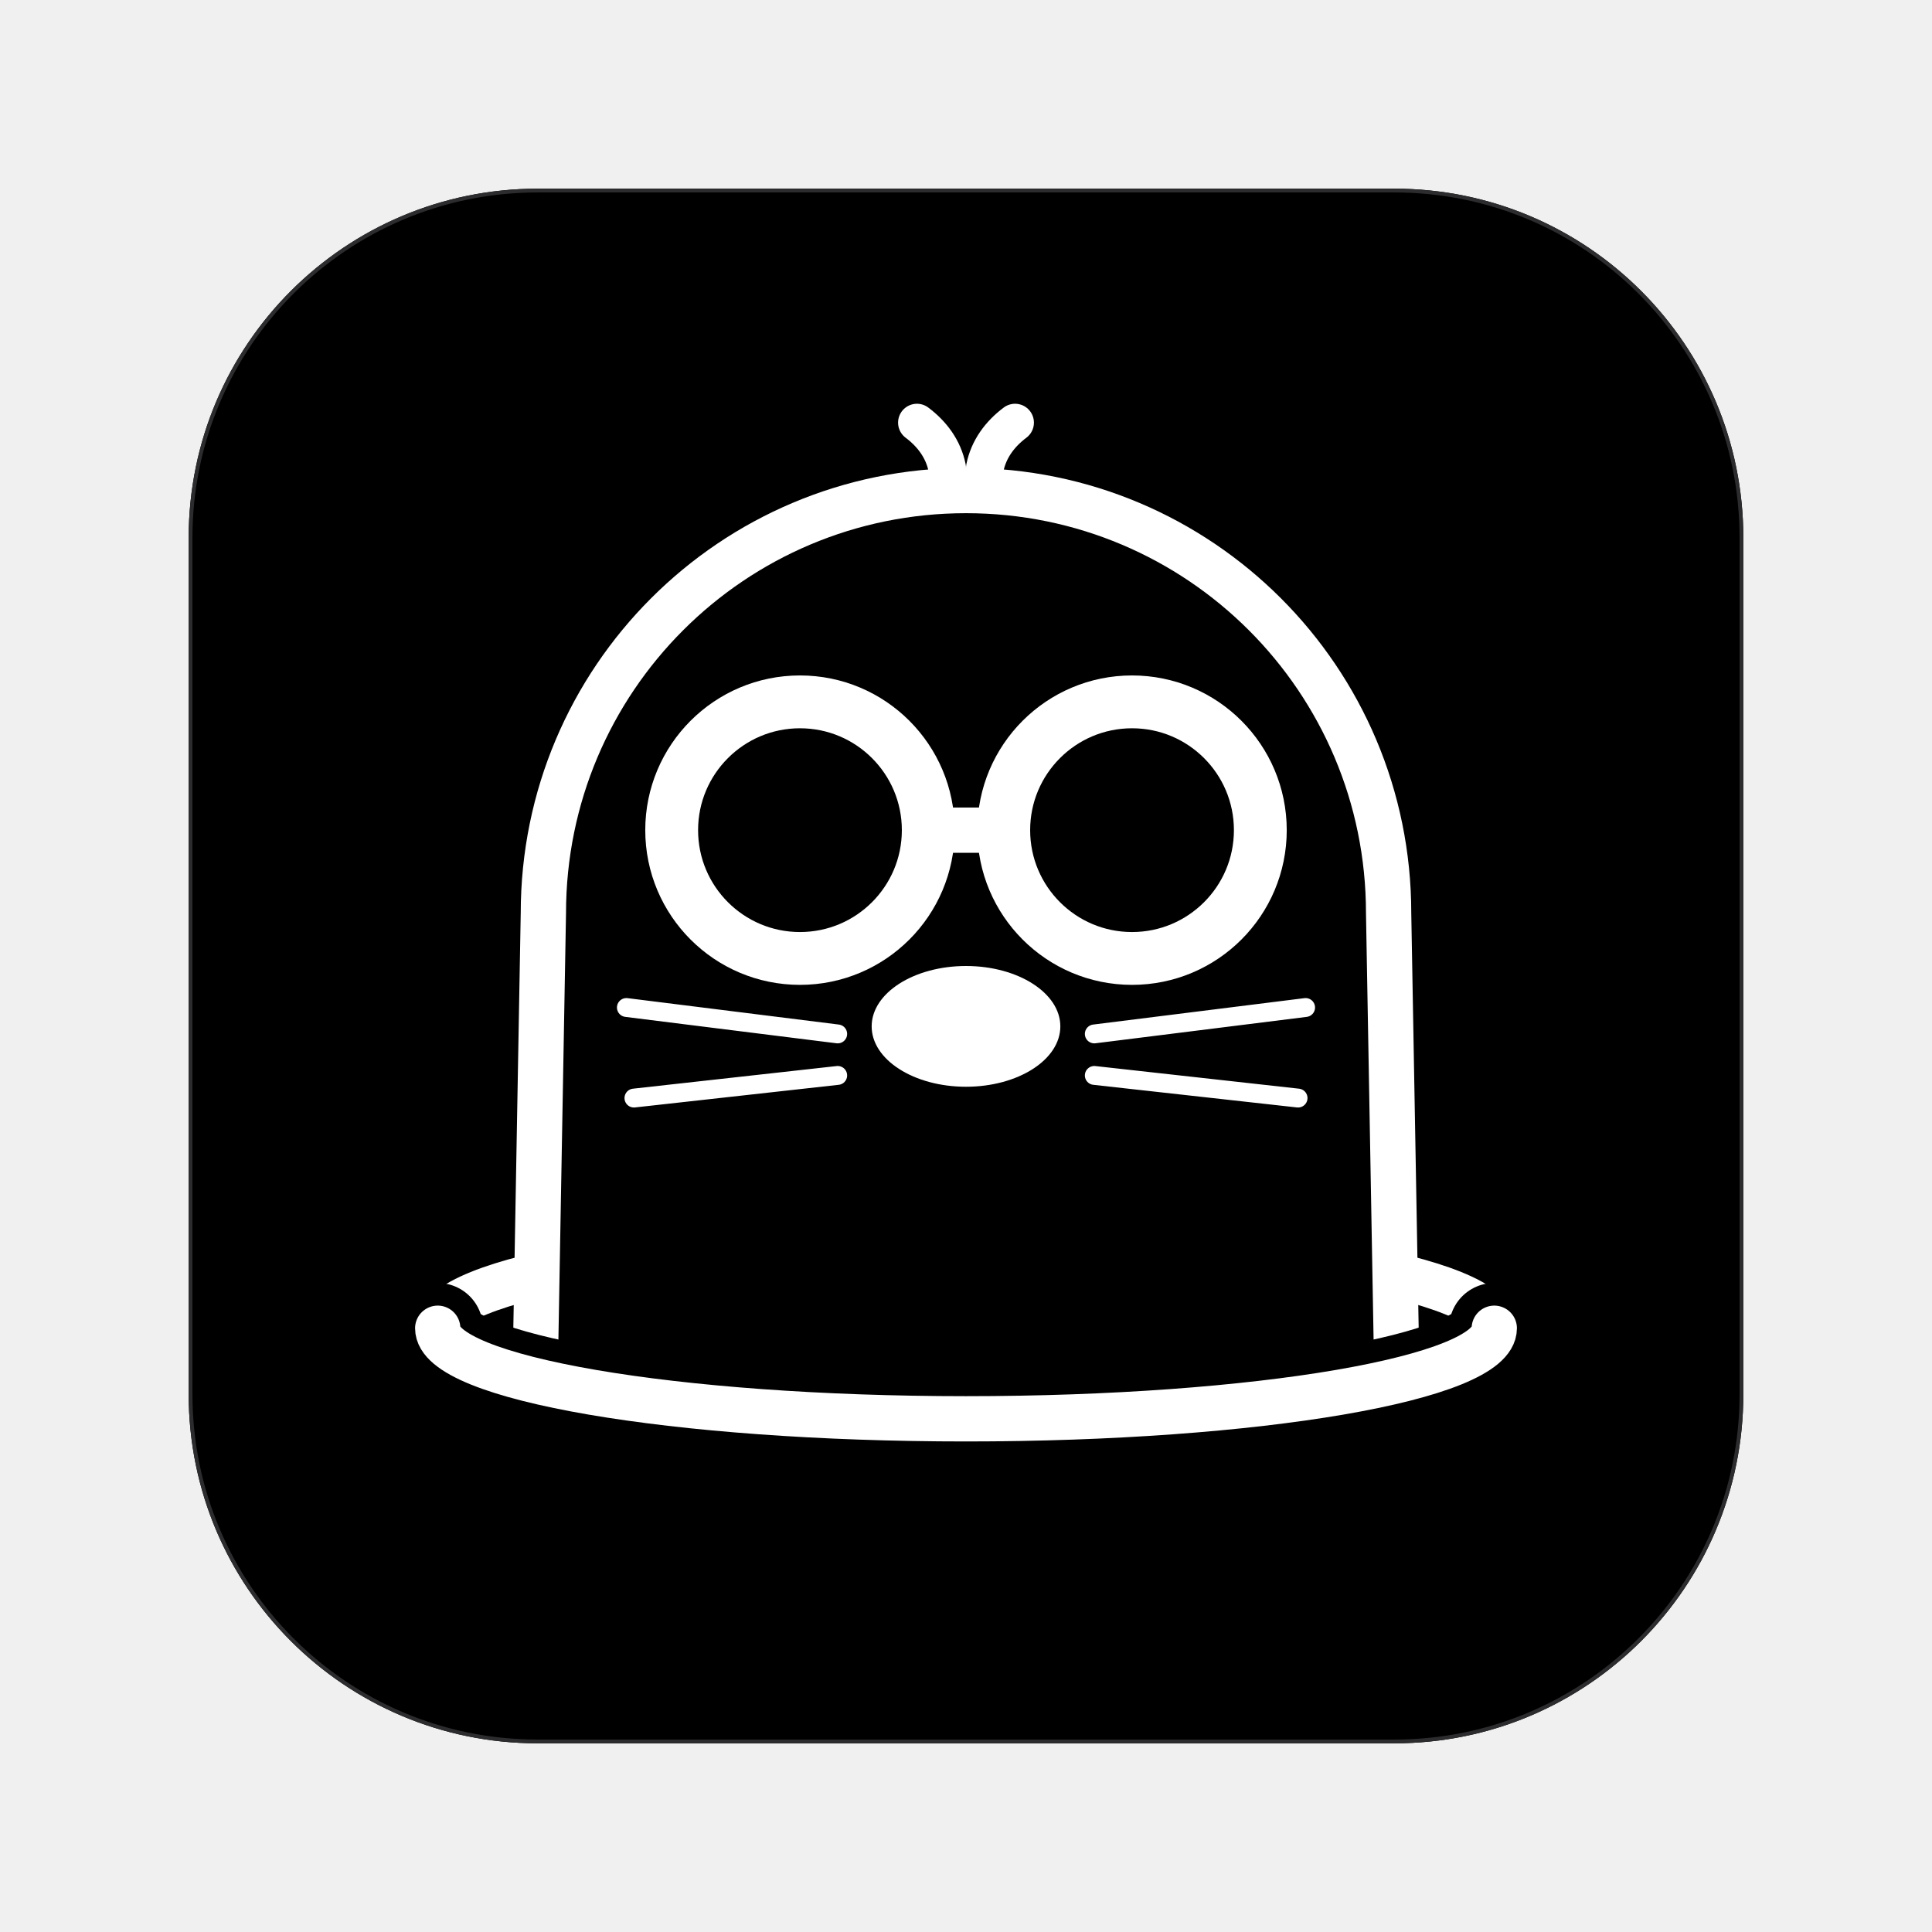
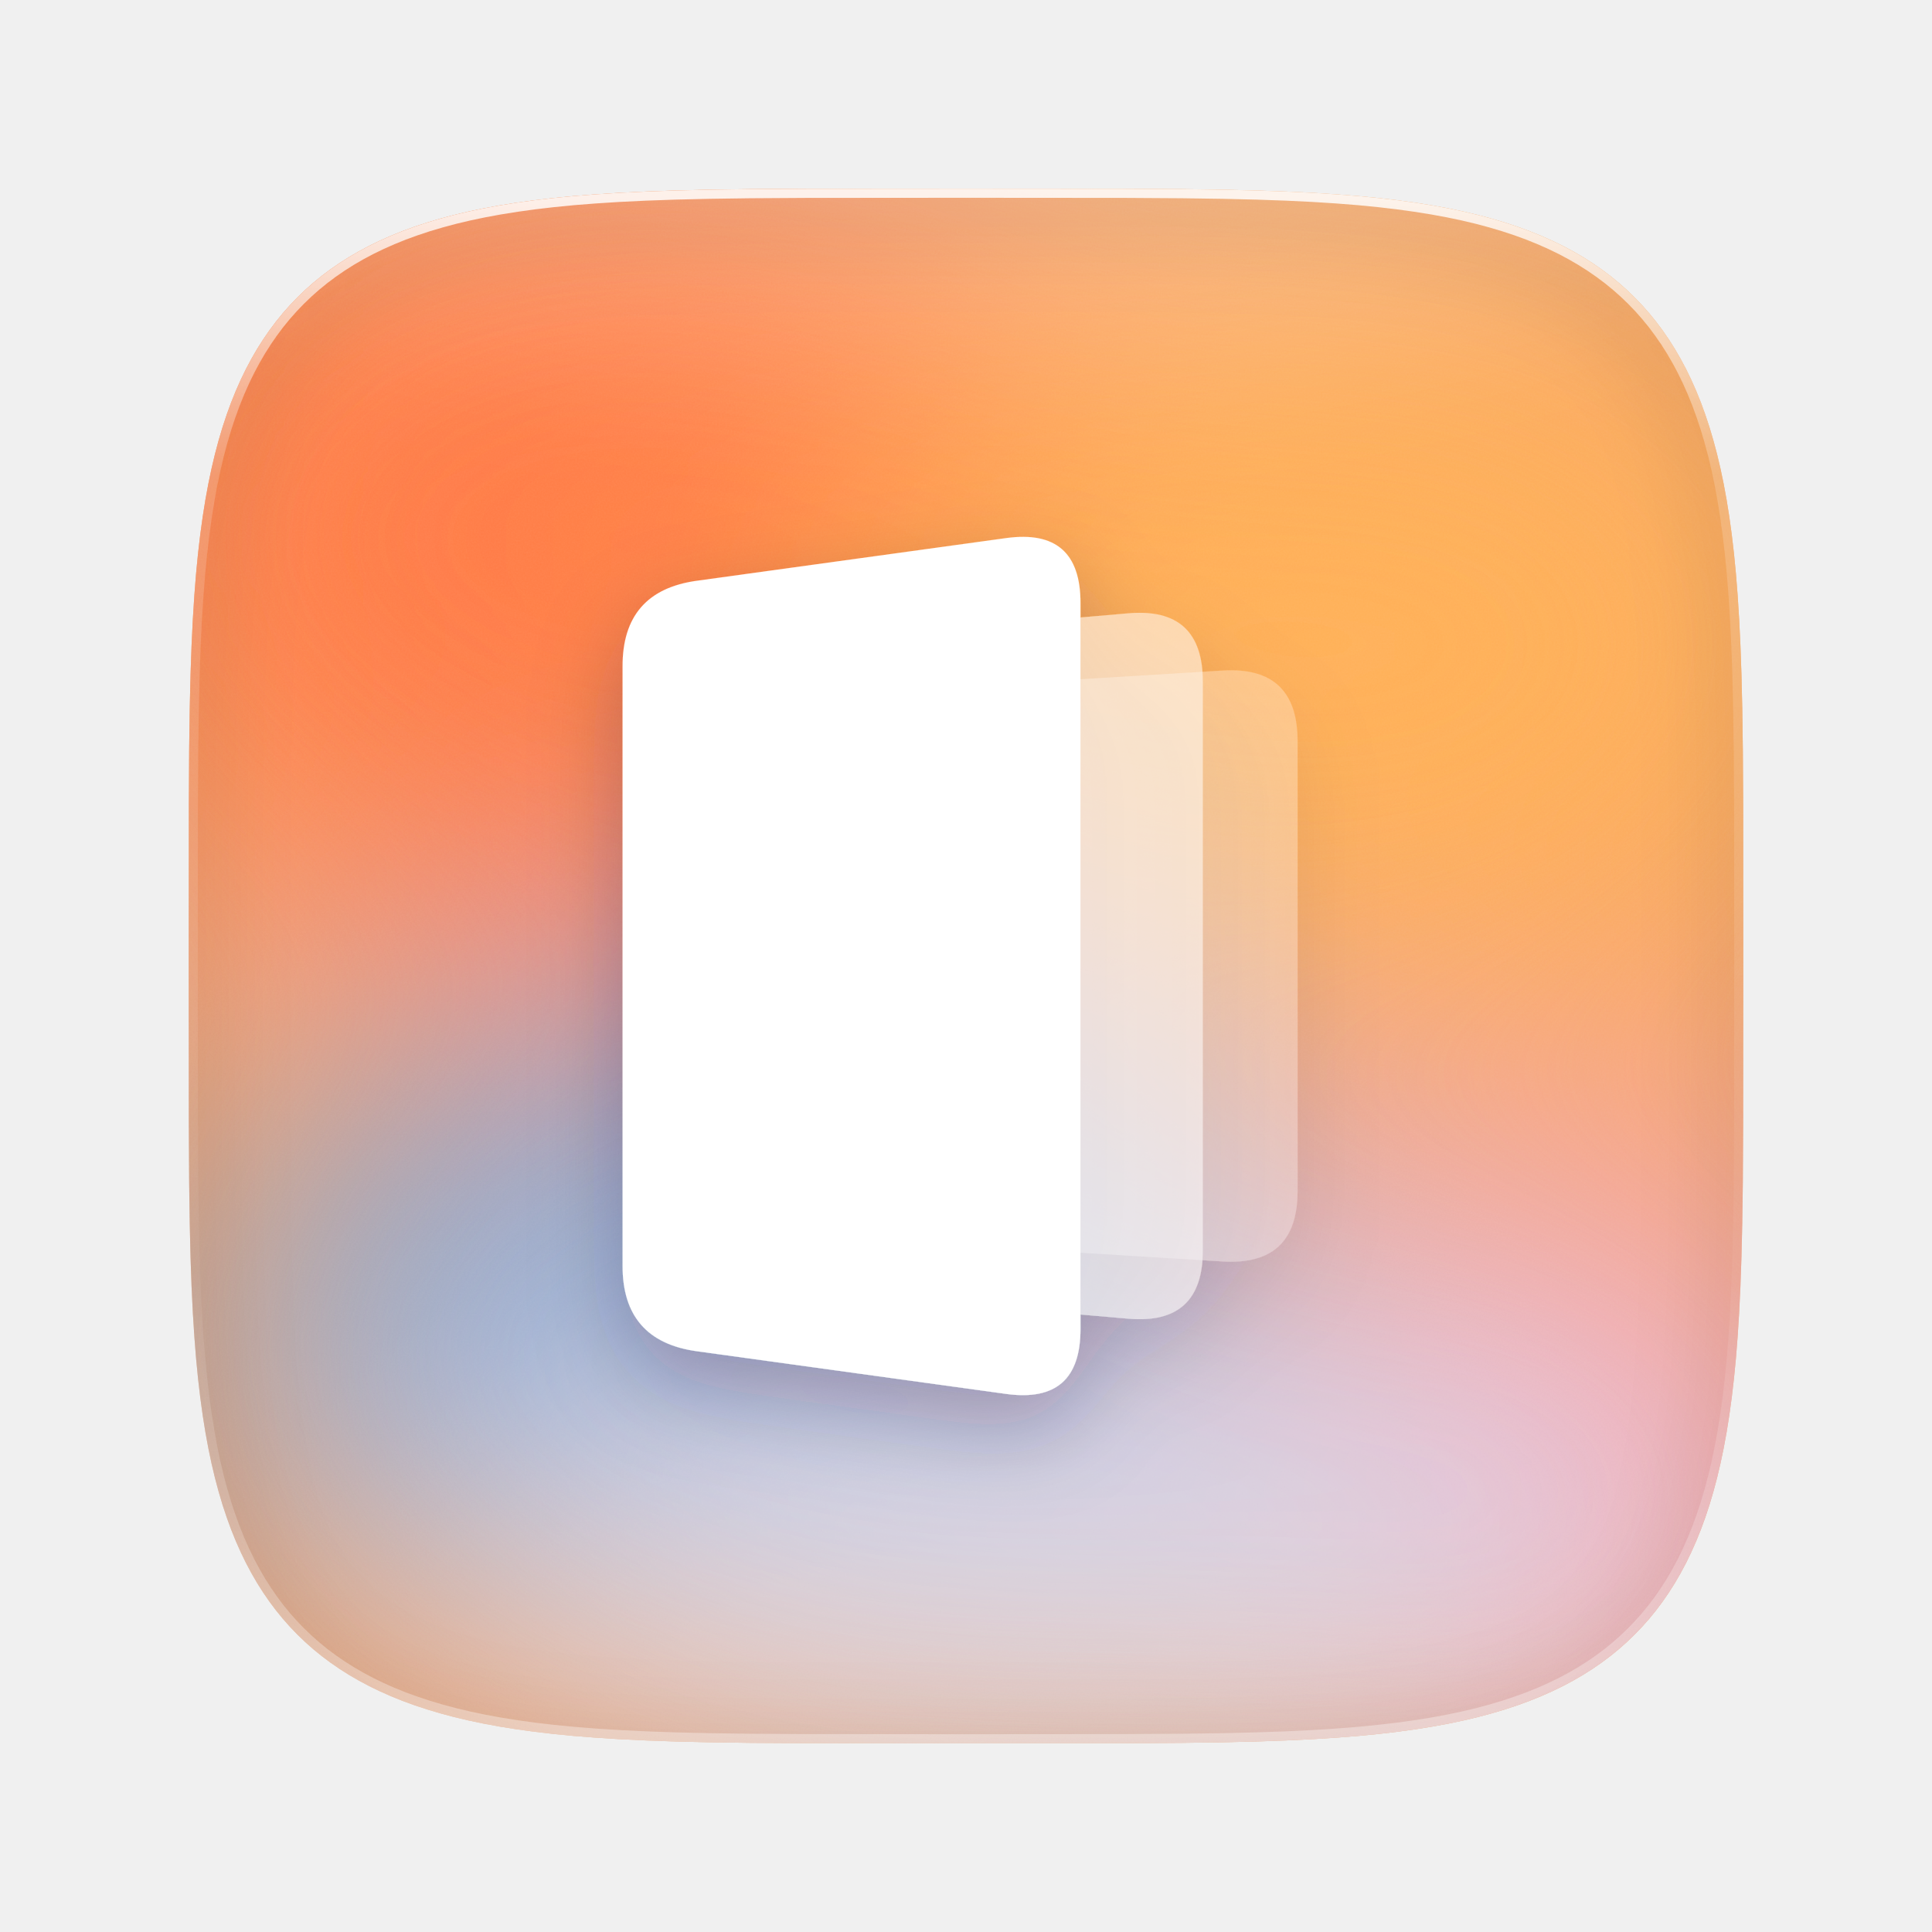
<svg xmlns="http://www.w3.org/2000/svg" viewBox="0 0 1024 1024">
-   <defs>
-     <clipPath id="sq">
-       <rect x="100" y="100" width="824" height="824" rx="185" />
-     </clipPath>
-     <linearGradient id="sh" x1="0" y1="0" x2="0" y2="1">
-       <stop offset="0" stop-color="#1c1c1e" />
-       <stop offset="1" stop-color="#000" />
-     </linearGradient>
-   </defs>
-   <rect x="100" y="100" width="824" height="824" rx="185" fill="#000" />
-   <g clip-path="url(#sq)">
-     <svg x="100" y="100" width="824" height="824" viewBox="-6 -2 412 412">
-       <g transform="translate(0,-26)">
-         <path d="M60,326 A140,24 0 0 1 340,326" fill="none" stroke="#ffffff" stroke-width="12" stroke-linecap="round" />
-         <clipPath id="c1">
-           <path d="M-50,-50 H450 V326 H340 A140,24 0 0 1 60,326 H-50 Z" />
+   <g transform="translate(100 100)">
+     <svg x="0" y="0" viewBox="0 0 1024 1024" width="824" height="824">
+       <defs>
+         <clipPath id="g26c">
+           <path d="M1024.00,512.00L1023.92,617.05L1023.69,653.98L1023.31,681.31L1022.78,703.80L1022.09,723.25L1021.25,740.55L1020.25,756.23L1019.11,770.64L1017.80,784.00L1016.34,796.48L1014.72,808.21L1012.95,819.27L1011.02,829.76L1008.93,839.72L1006.68,849.21L1004.26,858.26L1001.69,866.92L998.94,875.21L996.04,883.16L992.96,890.78L989.71,898.10L986.30,905.13L982.70,911.88L978.93,918.38L974.98,924.62L970.84,930.62L966.52,936.39L962.00,941.94L957.29,947.26L952.38,952.38L947.26,957.29L941.94,962.00L936.39,966.52L930.62,970.84L924.62,974.98L918.38,978.93L911.88,982.70L905.13,986.30L898.10,989.71L890.78,992.96L883.16,996.04L875.21,998.94L866.92,1001.69L858.26,1004.26L849.21,1006.68L839.72,1008.93L829.76,1011.02L819.27,1012.95L808.21,1014.72L796.48,1016.34L784.00,1017.80L770.64,1019.11L756.23,1020.25L740.55,1021.25L723.25,1022.09L703.80,1022.78L681.31,1023.31L653.98,1023.69L617.05,1023.92L512.00,1024.00L406.95,1023.92L370.02,1023.69L342.69,1023.31L320.20,1022.78L300.75,1022.09L283.45,1021.25L267.77,1020.25L253.36,1019.11L240.00,1017.80L227.52,1016.34L215.79,1014.72L204.73,1012.95L194.24,1011.02L184.28,1008.93L174.79,1006.68L165.74,1004.26L157.08,1001.69L148.79,998.94L140.84,996.04L133.22,992.96L125.90,989.71L118.87,986.30L112.12,982.70L105.62,978.93L99.38,974.98L93.38,970.84L87.61,966.52L82.06,962.00L76.74,957.29L71.62,952.38L66.71,947.26L62.00,941.94L57.48,936.39L53.16,930.62L49.02,924.62L45.07,918.38L41.30,911.88L37.70,905.13L34.29,898.10L31.04,890.78L27.96,883.16L25.06,875.21L22.31,866.92L19.74,858.26L17.32,849.21L15.07,839.72L12.98,829.76L11.05,819.27L9.28,808.21L7.66,796.48L6.20,784.00L4.89,770.64L3.75,756.23L2.75,740.55L1.91,723.25L1.22,703.80L0.69,681.31L0.31,653.98L0.08,617.05L0.00,512.00L0.08,406.95L0.31,370.02L0.69,342.69L1.22,320.20L1.91,300.75L2.75,283.45L3.75,267.77L4.89,253.36L6.20,240.00L7.66,227.52L9.28,215.79L11.05,204.73L12.98,194.24L15.07,184.28L17.32,174.79L19.74,165.74L22.31,157.08L25.06,148.79L27.96,140.84L31.04,133.22L34.29,125.90L37.70,118.87L41.30,112.12L45.07,105.62L49.02,99.38L53.16,93.38L57.48,87.61L62.00,82.06L66.71,76.74L71.62,71.62L76.74,66.71L82.06,62.00L87.61,57.48L93.38,53.16L99.38,49.02L105.62,45.07L112.12,41.30L118.87,37.70L125.90,34.29L133.22,31.04L140.84,27.96L148.79,25.06L157.08,22.31L165.74,19.74L174.79,17.32L184.28,15.07L194.24,12.98L204.73,11.05L215.79,9.28L227.52,7.66L240.00,6.20L253.36,4.89L267.77,3.75L283.45,2.75L300.75,1.91L320.20,1.22L342.69,0.69L370.02,0.31L406.95,0.08L512.00,0.00L617.05,0.08L653.98,0.31L681.31,0.69L703.80,1.22L723.25,1.91L740.55,2.75L756.23,3.75L770.64,4.89L784.00,6.20L796.48,7.66L808.21,9.28L819.27,11.05L829.76,12.98L839.72,15.07L849.21,17.32L858.26,19.74L866.92,22.31L875.21,25.06L883.16,27.96L890.78,31.04L898.10,34.29L905.13,37.70L911.88,41.30L918.38,45.07L924.62,49.02L930.62,53.16L936.39,57.48L941.94,62.00L947.26,66.71L952.38,71.62L957.29,76.74L962.00,82.06L966.52,87.61L970.84,93.38L974.98,99.38L978.93,105.62L982.70,112.12L986.30,118.87L989.71,125.90L992.96,133.22L996.04,140.84L998.94,148.79L1001.69,157.08L1004.26,165.74L1006.68,174.79L1008.93,184.28L1011.02,194.24L1012.95,204.73L1014.72,215.79L1016.34,227.52L1017.80,240.00L1019.11,253.36L1020.25,267.77L1021.25,283.45L1022.09,300.75L1022.78,320.20L1023.31,342.69L1023.69,370.02L1023.92,406.95Z" />
        </clipPath>
-         <g clip-path="url(#c1)">
-           <g transform="rotate(0 200 326) translate(0,0)">
-             <path d="M84,440 L88,216 C88,154.1 138.1,104 200,104 C261.9,104 312,154.1 312,216 L316,440 Z" fill="#000000" stroke="#ffffff" stroke-width="12" stroke-linejoin="round" />
-             <path d="M195,98 C194,93 191,89 187,86 M205,98 C206,93 209,89 213,86" fill="none" stroke="#ffffff" stroke-width="10" stroke-linecap="round" />
-             <g fill="none" stroke="#ffffff" stroke-width="14">
-               <circle cx="156" cy="194" r="34" />
-               <circle cx="244" cy="194" r="34" />
-             </g>
-             <rect x="186" y="188" width="28" height="12" rx="3" fill="#ffffff" />
-             <ellipse cx="200" cy="246" rx="25" ry="16" fill="#ffffff" />
-             <g stroke="#ffffff" stroke-width="5" stroke-linecap="round">
-               <path d="M166,248 L110,241" />
-               <path d="M234,248 L290,241" />
-               <path d="M166,259 L112,265" />
-               <path d="M234,259 L288,265" />
-             </g>
+         <filter id="g26b" x="-50%" y="-50%" width="200%" height="200%">
+           <feGaussianBlur stdDeviation="110" />
+         </filter>
+         <filter id="g26s" x="-50%" y="-50%" width="200%" height="200%">
+           <feGaussianBlur stdDeviation="26" />
+         </filter>
+         <filter id="g26n" x="0" y="0" width="100%" height="100%">
+           <feTurbulence type="fractalNoise" baseFrequency=".9" numOctaves="2" stitchTiles="stitch" />
+           <feColorMatrix values="0 0 0 0 1  0 0 0 0 1  0 0 0 0 1  0 0 0 .05 0" />
+         </filter>
+         <linearGradient id="g26r" x1="0" y1="0" x2="0" y2="1">
+           <stop offset="0" stop-color="#fff" stop-opacity=".85" />
+           <stop offset=".18" stop-color="#fff" stop-opacity=".18" />
+           <stop offset=".7" stop-color="#fff" stop-opacity=".04" />
+           <stop offset="1" stop-color="#fff" stop-opacity=".35" />
+         </linearGradient>
+         <radialGradient id="g26h" cx=".5" cy="0" r=".75">
+           <stop offset="0" stop-color="#fff" stop-opacity=".5" />
+           <stop offset="1" stop-color="#fff" stop-opacity="0" />
+         </radialGradient>
+         <filter id="g26w" x="-30%" y="-30%" width="160%" height="170%">
+           <feDropShadow dx="0" dy="18" stdDeviation="22" flood-color="#1d1030" flood-opacity=".25" />
+         </filter>
+       </defs>
+       <g clip-path="url(#g26c)">
+         <rect width="1024" height="1024" fill="#f6a46b" />
+         <g filter="url(#g26b)">
+           <ellipse cx="300" cy="230" rx="380" ry="260" fill="#ff7a45" />
+           <ellipse cx="760" cy="300" rx="340" ry="240" fill="#ffb056" />
+           <ellipse cx="380" cy="760" rx="380" ry="230" fill="#7fa6d6" />
+           <ellipse cx="860" cy="860" rx="260" ry="220" fill="#f3a6c1" />
+           <ellipse cx="560" cy="900" rx="420" ry="160" fill="#d9d7e6" />
+         </g>
+         <rect width="1024" height="1024" filter="url(#g26n)" />
+         <ellipse cx="512" cy="40" rx="560" ry="300" fill="url(#g26h)" filter="url(#g26s)" />
+         <path d="M1024.00,512.00L1023.92,617.05L1023.69,653.98L1023.31,681.31L1022.78,703.80L1022.09,723.25L1021.25,740.55L1020.25,756.23L1019.11,770.64L1017.80,784.00L1016.34,796.48L1014.72,808.21L1012.95,819.27L1011.02,829.76L1008.93,839.72L1006.68,849.21L1004.26,858.26L1001.69,866.92L998.94,875.21L996.04,883.16L992.96,890.78L989.71,898.10L986.30,905.13L982.70,911.88L978.93,918.38L974.98,924.62L970.84,930.62L966.52,936.39L962.00,941.94L957.29,947.26L952.38,952.38L947.26,957.29L941.94,962.00L936.39,966.52L930.62,970.84L924.62,974.98L918.38,978.93L911.88,982.70L905.13,986.30L898.10,989.71L890.78,992.96L883.16,996.04L875.21,998.94L866.92,1001.69L858.26,1004.26L849.21,1006.68L839.72,1008.93L829.76,1011.02L819.27,1012.95L808.21,1014.72L796.48,1016.34L784.00,1017.80L770.64,1019.11L756.23,1020.25L740.55,1021.25L723.25,1022.09L703.80,1022.78L681.31,1023.31L653.98,1023.69L617.05,1023.92L512.00,1024.00L406.95,1023.92L370.02,1023.69L342.69,1023.31L320.20,1022.78L300.75,1022.09L283.45,1021.25L267.77,1020.25L253.36,1019.11L240.00,1017.80L227.52,1016.34L215.79,1014.72L204.73,1012.95L194.24,1011.02L184.28,1008.93L174.79,1006.68L165.74,1004.26L157.08,1001.69L148.79,998.94L140.84,996.04L133.22,992.96L125.90,989.71L118.87,986.30L112.12,982.70L105.62,978.93L99.38,974.98L93.38,970.84L87.61,966.52L82.06,962.00L76.74,957.29L71.62,952.38L66.71,947.26L62.00,941.94L57.48,936.39L53.16,930.62L49.02,924.62L45.07,918.38L41.30,911.88L37.70,905.13L34.29,898.10L31.04,890.78L27.96,883.16L25.06,875.21L22.31,866.92L19.74,858.26L17.32,849.21L15.07,839.72L12.98,829.76L11.05,819.27L9.28,808.21L7.66,796.48L6.20,784.00L4.89,770.64L3.75,756.23L2.75,740.55L1.91,723.25L1.22,703.80L0.69,681.31L0.31,653.98L0.08,617.05L0.00,512.00L0.08,406.95L0.31,370.02L0.69,342.69L1.22,320.20L1.91,300.75L2.75,283.45L3.75,267.77L4.89,253.36L6.20,240.00L7.66,227.52L9.28,215.79L11.05,204.73L12.98,194.24L15.07,184.28L17.32,174.79L19.74,165.74L22.31,157.08L25.06,148.79L27.96,140.84L31.04,133.22L34.29,125.90L37.70,118.87L41.30,112.12L45.07,105.62L49.02,99.38L53.16,93.38L57.48,87.61L62.00,82.06L66.71,76.74L71.62,71.62L76.74,66.71L82.06,62.00L87.61,57.48L93.38,53.16L99.38,49.02L105.62,45.07L112.12,41.30L118.87,37.70L125.90,34.29L133.22,31.04L140.84,27.96L148.79,25.06L157.08,22.31L165.74,19.74L174.79,17.32L184.28,15.07L194.24,12.98L204.73,11.05L215.79,9.28L227.52,7.66L240.00,6.20L253.36,4.89L267.77,3.75L283.45,2.75L300.75,1.91L320.20,1.22L342.69,0.69L370.02,0.31L406.95,0.08L512.00,0.00L617.05,0.08L653.98,0.31L681.31,0.69L703.80,1.22L723.25,1.91L740.55,2.75L756.23,3.75L770.64,4.89L784.00,6.20L796.48,7.66L808.21,9.28L819.27,11.05L829.76,12.98L839.72,15.07L849.21,17.32L858.26,19.74L866.92,22.31L875.21,25.06L883.16,27.96L890.78,31.04L898.10,34.29L905.13,37.70L911.88,41.30L918.38,45.07L924.62,49.02L930.62,53.16L936.39,57.48L941.94,62.00L947.26,66.71L952.38,71.62L957.29,76.74L962.00,82.06L966.52,87.61L970.84,93.38L974.98,99.38L978.93,105.62L982.70,112.12L986.30,118.87L989.71,125.90L992.96,133.22L996.04,140.84L998.94,148.79L1001.69,157.08L1004.26,165.74L1006.68,174.79L1008.93,184.28L1011.02,194.24L1012.95,204.73L1014.72,215.79L1016.34,227.52L1017.80,240.00L1019.11,253.36L1020.25,267.77L1021.25,283.45L1022.09,300.75L1022.78,320.20L1023.31,342.69L1023.69,370.02L1023.92,406.95Z" fill="none" stroke="#000" stroke-opacity=".08" stroke-width="40" transform="translate(0,14)" filter="url(#g26s)" />
+         <g transform="translate(512 512) scale(1.3) translate(-512 -512)">
+           <g filter="url(#g26w)">
+             <path d="M520.93,369.69L642.07,362.31Q680.00,360.00 680.00,398.00L680.00,626.00Q680.00,664.00 642.07,661.69L520.93,654.31Q483.00,652.00 483.00,614.00L483.00,410.00Q483.00,372.00 520.93,369.69Z" fill="#fff" fill-opacity=".28" />
+             <path d="M463.86,344.69L594.14,333.31Q632.00,330.00 632.00,368.00L632.00,656.00Q632.00,694.00 594.14,690.69L463.86,679.31Q426.00,676.00 426.00,638.00L426.00,386.00Q426.00,348.00 463.86,344.69Z" fill="#fff" fill-opacity=".52" />
+             <path d="M375.64,316.81L532.36,295.19Q570.00,290.00 570.00,328.00L570.00,696.00Q570.00,734.00 532.36,728.81L375.64,707.19Q338.00,702.00 338.00,664.00L338.00,360.00Q338.00,322.00 375.64,316.81Z" fill="#fff" />
          </g>
        </g>
-         <path d="M60,326 A140,24 0 0 0 340,326" fill="none" stroke="#000000" stroke-width="24" stroke-linecap="round" />
-         <path d="M60,326 A140,24 0 0 0 340,326" fill="none" stroke="#ffffff" stroke-width="12" stroke-linecap="round" />
+         <path d="M1024.00,512.00L1023.92,617.05L1023.69,653.98L1023.31,681.31L1022.78,703.80L1022.09,723.25L1021.25,740.55L1020.25,756.23L1019.11,770.64L1017.80,784.00L1016.34,796.48L1014.72,808.21L1012.95,819.27L1011.02,829.76L1008.93,839.72L1006.68,849.21L1004.26,858.26L1001.69,866.92L998.94,875.21L996.04,883.16L992.96,890.78L989.71,898.10L986.30,905.13L982.70,911.88L978.93,918.38L974.98,924.62L970.84,930.62L966.52,936.39L962.00,941.94L957.29,947.26L952.38,952.38L947.26,957.29L941.94,962.00L936.39,966.52L930.62,970.84L924.62,974.98L918.38,978.93L911.88,982.70L905.13,986.30L898.10,989.71L890.78,992.96L883.16,996.04L875.21,998.94L866.92,1001.69L858.26,1004.26L849.21,1006.68L839.72,1008.93L829.76,1011.02L819.27,1012.95L808.21,1014.72L796.48,1016.34L784.00,1017.80L770.64,1019.11L756.23,1020.25L740.55,1021.25L723.25,1022.09L703.80,1022.78L681.31,1023.31L653.98,1023.69L617.05,1023.92L512.00,1024.00L406.95,1023.92L370.02,1023.69L342.69,1023.31L320.20,1022.78L300.75,1022.09L283.45,1021.25L267.77,1020.25L253.36,1019.11L240.00,1017.80L227.52,1016.34L215.79,1014.72L204.73,1012.95L194.24,1011.02L184.28,1008.93L174.79,1006.68L165.74,1004.26L157.08,1001.69L148.79,998.94L140.84,996.04L133.22,992.96L125.90,989.71L118.87,986.30L112.12,982.70L105.62,978.93L99.38,974.98L93.38,970.84L87.61,966.52L82.06,962.00L76.74,957.29L71.62,952.38L66.71,947.26L62.00,941.94L57.48,936.39L53.16,930.62L49.02,924.62L45.07,918.38L41.30,911.88L37.70,905.13L34.29,898.10L31.04,890.78L27.96,883.16L25.06,875.21L22.31,866.92L19.74,858.26L17.32,849.21L15.07,839.72L12.98,829.76L11.05,819.27L9.28,808.21L7.66,796.48L6.20,784.00L4.89,770.64L3.75,756.23L2.75,740.55L1.91,723.25L1.22,703.80L0.69,681.31L0.31,653.98L0.08,617.05L0.00,512.00L0.08,406.95L0.31,370.02L0.69,342.69L1.22,320.20L1.91,300.75L2.75,283.45L3.75,267.77L4.89,253.36L6.20,240.00L7.66,227.52L9.28,215.79L11.05,204.73L12.98,194.24L15.07,184.28L17.32,174.79L19.74,165.74L22.31,157.08L25.06,148.79L27.96,140.84L31.04,133.22L34.29,125.90L37.70,118.87L41.30,112.12L45.07,105.62L49.02,99.38L53.16,93.38L57.48,87.61L62.00,82.06L66.71,76.74L71.62,71.62L76.74,66.71L82.06,62.00L87.61,57.48L93.38,53.16L99.38,49.02L105.62,45.07L112.12,41.30L118.87,37.70L125.90,34.29L133.22,31.04L140.84,27.96L148.79,25.06L157.08,22.31L165.74,19.74L174.79,17.32L184.28,15.07L194.24,12.98L204.73,11.05L215.79,9.28L227.52,7.66L240.00,6.20L253.36,4.89L267.77,3.75L283.45,2.75L300.75,1.91L320.20,1.22L342.69,0.69L370.02,0.31L406.95,0.08L512.00,0.00L617.05,0.08L653.98,0.31L681.31,0.69L703.80,1.22L723.25,1.91L740.55,2.75L756.23,3.75L770.64,4.89L784.00,6.20L796.48,7.66L808.21,9.28L819.27,11.05L829.76,12.98L839.72,15.07L849.21,17.32L858.26,19.74L866.92,22.31L875.21,25.06L883.16,27.96L890.78,31.04L898.10,34.29L905.13,37.70L911.88,41.30L918.38,45.07L924.62,49.02L930.62,53.16L936.39,57.48L941.94,62.00L947.26,66.71L952.38,71.62L957.29,76.74L962.00,82.06L966.52,87.61L970.84,93.38L974.98,99.38L978.93,105.62L982.70,112.12L986.30,118.87L989.71,125.90L992.96,133.22L996.04,140.84L998.94,148.79L1001.69,157.08L1004.26,165.74L1006.68,174.79L1008.93,184.28L1011.02,194.24L1012.95,204.73L1014.72,215.79L1016.34,227.52L1017.80,240.00L1019.11,253.36L1020.25,267.77L1021.25,283.45L1022.09,300.75L1022.78,320.20L1023.31,342.69L1023.69,370.02L1023.92,406.95Z" fill="none" stroke="url(#g26r)" stroke-width="12" />
      </g>
    </svg>
  </g>
-   <rect x="101" y="101" width="822" height="822" rx="184" fill="none" stroke="#2c2c2e" stroke-width="2" />
</svg>
